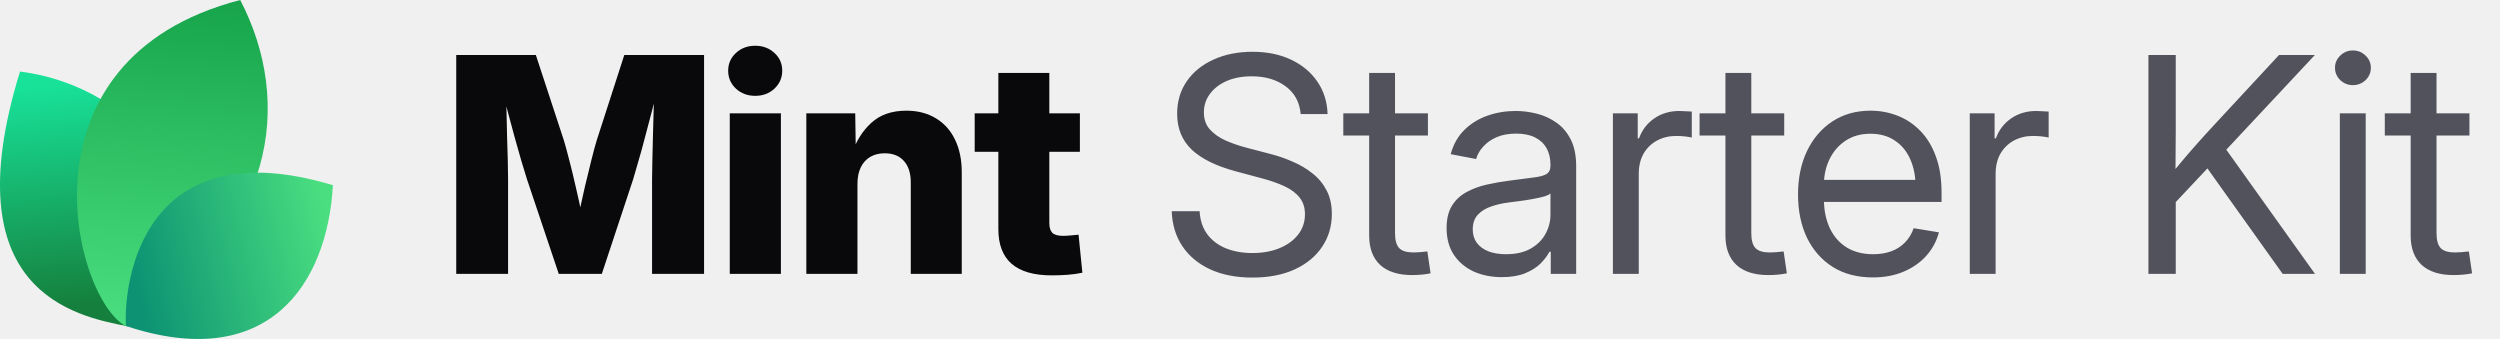
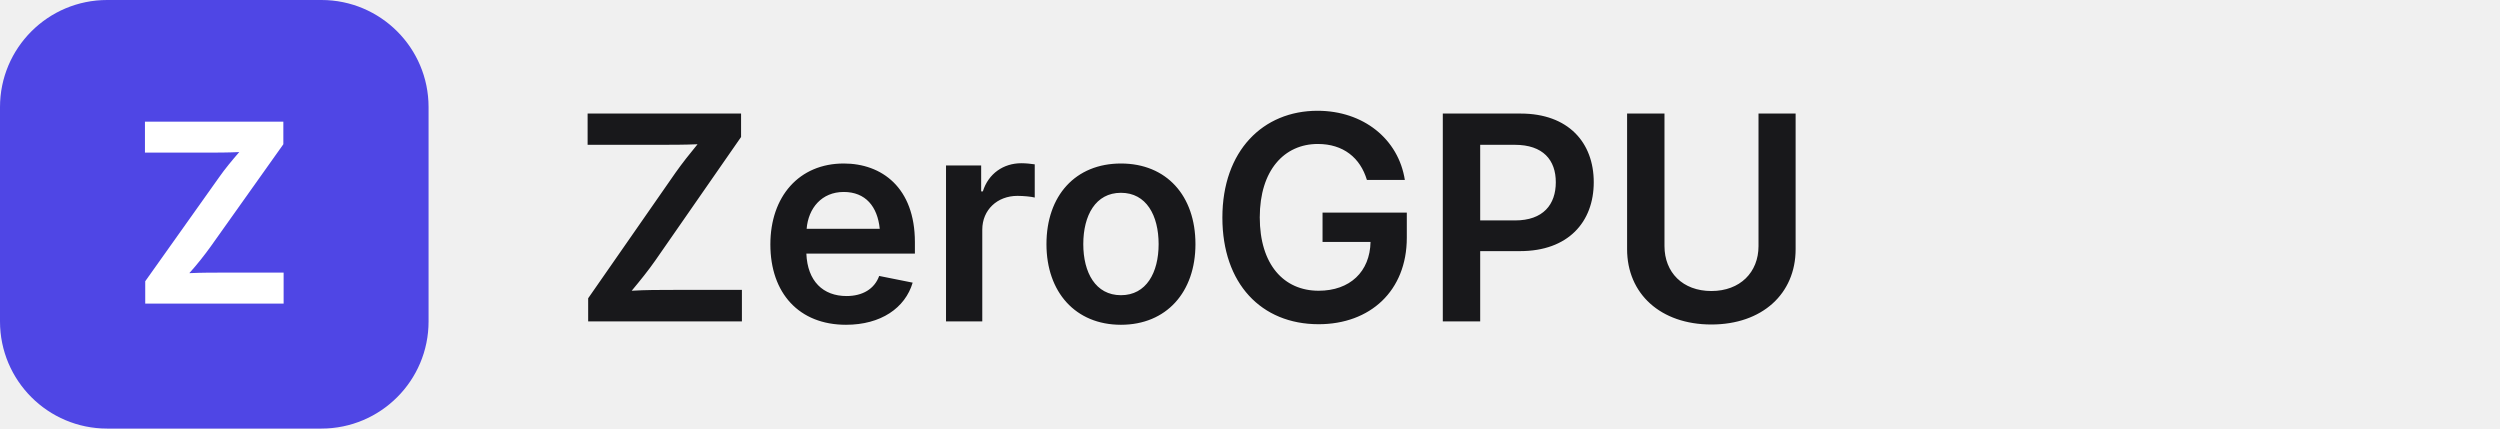
- <svg xmlns="http://www.w3.org/2000/svg" width="177" height="24" viewBox="0 0 177 24" fill="none">
-   <path d="M9.061 23.108C5.268 22.377 -3.391 20.627 1.417 5.064C9.634 6.099 16.973 14.064 9.061 23.108Z" fill="url(#paint0_linear_17557_2020)" />
-   <path d="M8.919 23.094C5.276 21.222 0.784 4.209 17.007 0C20.757 7.193 19.621 16.545 8.919 23.094Z" fill="url(#paint1_linear_17557_2020)" />
-   <path d="M8.914 23.079C8.735 19.882 10.159 9.085 23.57 13.111C23.181 20.123 18.984 26.418 8.914 23.079Z" fill="url(#paint2_linear_17557_2020)" />
-   <path d="M32.301 19.392V3.894H37.938L39.925 9.948C40.036 10.315 40.164 10.787 40.31 11.362C40.462 11.938 40.611 12.552 40.757 13.204C40.91 13.855 41.048 14.483 41.173 15.086C41.305 15.682 41.412 16.192 41.495 16.615H40.695C40.771 16.192 40.871 15.682 40.996 15.086C41.128 14.49 41.267 13.866 41.412 13.214C41.565 12.562 41.714 11.948 41.86 11.373C42.005 10.79 42.133 10.315 42.244 9.948L44.2 3.894H49.848V19.392H46.166V12.704C46.166 12.357 46.173 11.917 46.187 11.383C46.2 10.849 46.214 10.27 46.228 9.646C46.249 9.022 46.266 8.391 46.28 7.753C46.301 7.115 46.311 6.519 46.311 5.964H46.623C46.485 6.561 46.332 7.181 46.166 7.826C45.999 8.471 45.833 9.102 45.666 9.719C45.507 10.336 45.351 10.901 45.198 11.414C45.053 11.928 44.928 12.357 44.824 12.704L42.608 19.392H39.561L37.314 12.704C37.203 12.357 37.072 11.928 36.919 11.414C36.773 10.901 36.614 10.34 36.441 9.729C36.274 9.112 36.104 8.481 35.931 7.836C35.764 7.192 35.608 6.567 35.463 5.964H35.827C35.834 6.512 35.844 7.105 35.858 7.743C35.872 8.374 35.886 9.005 35.9 9.636C35.92 10.26 35.938 10.839 35.952 11.373C35.965 11.907 35.972 12.351 35.972 12.704V19.392H32.301ZM51.668 19.392V8.024H55.288V19.392H51.668ZM53.468 6.786C52.927 6.786 52.473 6.616 52.105 6.276C51.738 5.93 51.554 5.507 51.554 5.007C51.554 4.508 51.738 4.088 52.105 3.749C52.473 3.409 52.927 3.239 53.468 3.239C54.009 3.239 54.463 3.409 54.83 3.749C55.198 4.082 55.382 4.501 55.382 5.007C55.382 5.507 55.198 5.93 54.83 6.276C54.463 6.616 54.009 6.786 53.468 6.786ZM60.708 13.027V19.392H57.088V8.024H60.551L60.593 10.967H60.281C60.593 10.024 61.061 9.268 61.685 8.7C62.309 8.124 63.138 7.836 64.171 7.836C64.975 7.836 65.672 8.017 66.262 8.377C66.851 8.731 67.302 9.234 67.614 9.885C67.933 10.537 68.092 11.307 68.092 12.194V19.392H64.483V12.912C64.483 12.26 64.32 11.754 63.994 11.394C63.675 11.033 63.221 10.853 62.632 10.853C62.25 10.853 61.914 10.936 61.623 11.102C61.332 11.269 61.106 11.515 60.947 11.841C60.787 12.16 60.708 12.555 60.708 13.027ZM76.456 8.024V10.749H69.008V8.024H76.456ZM70.683 5.163H74.292V15.783C74.292 16.102 74.361 16.334 74.5 16.48C74.646 16.625 74.899 16.698 75.259 16.698C75.405 16.698 75.596 16.688 75.831 16.667C76.074 16.646 76.251 16.629 76.362 16.615L76.632 19.309C76.313 19.378 75.963 19.427 75.582 19.455C75.207 19.482 74.836 19.496 74.469 19.496C73.2 19.496 72.25 19.222 71.619 18.674C70.995 18.127 70.683 17.308 70.683 16.22V5.163Z" fill="#09090B" />
-   <path d="M88.667 19.652C87.523 19.652 86.528 19.458 85.682 19.07C84.843 18.681 84.188 18.137 83.716 17.437C83.245 16.736 82.992 15.908 82.957 14.951H84.933C84.968 15.596 85.148 16.14 85.474 16.584C85.8 17.021 86.24 17.354 86.795 17.582C87.35 17.804 87.974 17.915 88.667 17.915C89.388 17.915 90.026 17.801 90.581 17.572C91.143 17.343 91.583 17.024 91.902 16.615C92.228 16.199 92.391 15.717 92.391 15.169C92.391 14.698 92.266 14.306 92.017 13.994C91.767 13.675 91.413 13.408 90.956 13.193C90.498 12.978 89.954 12.787 89.323 12.621L87.502 12.132C86.123 11.765 85.082 11.255 84.382 10.603C83.689 9.944 83.342 9.095 83.342 8.055C83.342 7.174 83.571 6.404 84.028 5.746C84.486 5.087 85.117 4.577 85.921 4.217C86.726 3.849 87.645 3.666 88.678 3.666C89.718 3.666 90.63 3.853 91.413 4.227C92.204 4.602 92.824 5.122 93.275 5.787C93.726 6.446 93.965 7.209 93.993 8.076H92.089C92.013 7.23 91.656 6.574 91.018 6.11C90.387 5.638 89.586 5.403 88.615 5.403C87.95 5.403 87.36 5.513 86.847 5.735C86.341 5.957 85.946 6.262 85.661 6.651C85.377 7.032 85.235 7.469 85.235 7.961C85.235 8.447 85.377 8.849 85.661 9.168C85.946 9.48 86.317 9.74 86.774 9.948C87.232 10.149 87.724 10.319 88.251 10.457L89.884 10.884C90.439 11.023 90.977 11.206 91.496 11.435C92.023 11.657 92.495 11.934 92.911 12.267C93.334 12.593 93.67 12.995 93.92 13.474C94.17 13.945 94.294 14.504 94.294 15.149C94.294 16.015 94.066 16.788 93.608 17.468C93.157 18.148 92.512 18.681 91.673 19.07C90.834 19.458 89.832 19.652 88.667 19.652ZM101.097 8.024V9.594H95.106V8.024H101.097ZM96.937 5.163H98.767V16.521C98.767 17 98.865 17.347 99.059 17.562C99.26 17.77 99.6 17.874 100.078 17.874C100.21 17.874 100.366 17.867 100.546 17.853C100.733 17.832 100.903 17.815 101.056 17.801L101.285 19.351C101.097 19.392 100.886 19.423 100.65 19.444C100.414 19.465 100.189 19.475 99.974 19.475C98.996 19.475 98.244 19.236 97.717 18.758C97.197 18.272 96.937 17.579 96.937 16.677V5.163ZM106.33 19.621C105.595 19.621 104.932 19.489 104.343 19.226C103.754 18.955 103.285 18.564 102.939 18.05C102.592 17.53 102.419 16.896 102.419 16.147C102.419 15.495 102.547 14.965 102.804 14.556C103.06 14.146 103.403 13.828 103.833 13.599C104.263 13.363 104.742 13.186 105.269 13.068C105.796 12.95 106.333 12.857 106.881 12.787C107.574 12.69 108.132 12.617 108.555 12.569C108.978 12.52 109.287 12.441 109.481 12.33C109.675 12.212 109.772 12.014 109.772 11.737V11.654C109.772 11.203 109.679 10.815 109.492 10.489C109.311 10.163 109.041 9.91 108.68 9.729C108.32 9.549 107.872 9.459 107.338 9.459C106.805 9.459 106.34 9.546 105.945 9.719C105.556 9.892 105.241 10.118 104.998 10.395C104.755 10.665 104.593 10.953 104.509 11.258L102.71 10.915C102.897 10.222 103.22 9.65 103.677 9.199C104.135 8.748 104.679 8.412 105.31 8.19C105.941 7.968 106.607 7.857 107.307 7.857C107.8 7.857 108.295 7.92 108.795 8.044C109.301 8.169 109.765 8.381 110.188 8.679C110.611 8.97 110.951 9.369 111.208 9.875C111.464 10.374 111.593 11.005 111.593 11.768V19.392H109.793V17.822H109.7C109.568 18.085 109.363 18.359 109.086 18.643C108.809 18.921 108.444 19.153 107.994 19.34C107.543 19.527 106.988 19.621 106.33 19.621ZM106.621 17.998C107.321 17.998 107.904 17.867 108.368 17.603C108.84 17.333 109.19 16.986 109.419 16.563C109.654 16.133 109.772 15.682 109.772 15.211V13.692C109.703 13.769 109.554 13.841 109.325 13.911C109.096 13.973 108.829 14.032 108.524 14.088C108.226 14.143 107.921 14.192 107.609 14.233C107.304 14.275 107.033 14.309 106.798 14.337C106.354 14.393 105.938 14.49 105.549 14.628C105.168 14.76 104.86 14.954 104.624 15.211C104.388 15.467 104.27 15.811 104.27 16.241C104.27 16.615 104.367 16.934 104.561 17.198C104.762 17.461 105.04 17.662 105.393 17.801C105.747 17.933 106.156 17.998 106.621 17.998ZM114.193 19.392V8.024H115.951V9.792H116.045C116.253 9.209 116.61 8.741 117.116 8.388C117.622 8.034 118.219 7.857 118.905 7.857C119.058 7.857 119.217 7.864 119.384 7.878C119.55 7.885 119.682 7.892 119.779 7.899V9.74C119.716 9.719 119.578 9.695 119.363 9.667C119.155 9.639 118.922 9.625 118.666 9.625C118.174 9.625 117.726 9.733 117.324 9.948C116.922 10.163 116.603 10.471 116.367 10.874C116.138 11.276 116.024 11.758 116.024 12.319V19.392H114.193ZM126.322 8.024V9.594H120.33V8.024H126.322ZM122.161 5.163H123.992V16.521C123.992 17 124.089 17.347 124.283 17.562C124.484 17.77 124.824 17.874 125.302 17.874C125.434 17.874 125.59 17.867 125.77 17.853C125.958 17.832 126.127 17.815 126.28 17.801L126.509 19.351C126.322 19.392 126.11 19.423 125.874 19.444C125.639 19.465 125.413 19.475 125.198 19.475C124.221 19.475 123.468 19.236 122.941 18.758C122.421 18.272 122.161 17.579 122.161 16.677V5.163ZM132.604 19.642C131.502 19.642 130.555 19.396 129.765 18.903C128.974 18.404 128.364 17.714 127.934 16.834C127.511 15.946 127.3 14.927 127.3 13.775C127.3 12.611 127.511 11.584 127.934 10.697C128.364 9.802 128.964 9.102 129.734 8.596C130.51 8.089 131.408 7.836 132.428 7.836C133.1 7.836 133.738 7.954 134.341 8.19C134.952 8.426 135.489 8.783 135.954 9.261C136.425 9.74 136.793 10.343 137.056 11.071C137.327 11.792 137.462 12.645 137.462 13.63V14.296H128.433V12.735H136.463L135.631 13.297C135.631 12.541 135.506 11.876 135.257 11.3C135.007 10.725 134.643 10.277 134.165 9.958C133.686 9.632 133.107 9.469 132.428 9.469C131.748 9.469 131.162 9.632 130.67 9.958C130.177 10.284 129.796 10.725 129.526 11.279C129.262 11.827 129.13 12.441 129.13 13.12V14.046C129.13 14.864 129.273 15.572 129.557 16.168C129.841 16.757 130.243 17.211 130.763 17.53C131.283 17.842 131.901 17.998 132.615 17.998C133.093 17.998 133.523 17.929 133.905 17.79C134.293 17.645 134.619 17.433 134.882 17.156C135.153 16.879 135.354 16.546 135.486 16.157L137.275 16.449C137.108 17.08 136.81 17.634 136.38 18.113C135.95 18.591 135.413 18.966 134.768 19.236C134.123 19.507 133.402 19.642 132.604 19.642ZM139.459 19.392V8.024H141.217V9.792H141.311C141.519 9.209 141.876 8.741 142.382 8.388C142.888 8.034 143.485 7.857 144.171 7.857C144.324 7.857 144.483 7.864 144.649 7.878C144.816 7.885 144.948 7.892 145.045 7.899V9.74C144.982 9.719 144.844 9.695 144.629 9.667C144.421 9.639 144.188 9.625 143.932 9.625C143.439 9.625 142.992 9.733 142.59 9.948C142.188 10.163 141.869 10.471 141.633 10.874C141.404 11.276 141.29 11.758 141.29 12.319V19.392H139.459ZM153.429 14.961V12.715C153.783 12.257 154.136 11.82 154.49 11.404C154.844 10.981 155.204 10.565 155.572 10.156C155.939 9.74 156.314 9.327 156.695 8.918L161.355 3.894H163.893L157.277 10.967H157.184L153.429 14.961ZM152.108 19.392V3.894H154.043V9.241L154.022 12.559L154.043 13.505V19.392H152.108ZM161.615 19.392L155.967 11.477L157.173 9.969L163.903 19.392H161.615ZM165.661 19.392V8.024H167.492V19.392H165.661ZM166.587 6.027C166.24 6.027 165.942 5.909 165.692 5.673C165.443 5.43 165.318 5.139 165.318 4.799C165.318 4.459 165.443 4.172 165.692 3.936C165.942 3.693 166.24 3.572 166.587 3.572C166.934 3.572 167.232 3.693 167.482 3.936C167.731 4.172 167.856 4.459 167.856 4.799C167.856 5.139 167.731 5.43 167.482 5.673C167.232 5.909 166.934 6.027 166.587 6.027ZM174.836 8.024V9.594H168.844V8.024H174.836ZM170.675 5.163H172.506V16.521C172.506 17 172.603 17.347 172.797 17.562C172.998 17.77 173.338 17.874 173.816 17.874C173.948 17.874 174.104 17.867 174.284 17.853C174.472 17.832 174.641 17.815 174.794 17.801L175.023 19.351C174.836 19.392 174.624 19.423 174.388 19.444C174.153 19.465 173.927 19.475 173.712 19.475C172.735 19.475 171.982 19.236 171.455 18.758C170.935 18.272 170.675 17.579 170.675 16.677V5.163Z" fill="#52525C" />
-   <defs>
-     <linearGradient id="paint0_linear_17557_2020" x1="3.776" y1="5.916" x2="5.232" y2="21.559" gradientUnits="userSpaceOnUse">
-       <stop stop-color="#18E299" />
-       <stop offset="1" stop-color="#15803D" />
-     </linearGradient>
-     <linearGradient id="paint1_linear_17557_2020" x1="12.171" y1="-0.718" x2="10.19" y2="22.983" gradientUnits="userSpaceOnUse">
-       <stop stop-color="#16A34A" />
-       <stop offset="1" stop-color="#4ADE80" />
-     </linearGradient>
-     <linearGradient id="paint2_linear_17557_2020" x1="23.133" y1="15.353" x2="9.338" y2="18.52" gradientUnits="userSpaceOnUse">
-       <stop stop-color="#4ADE80" />
-       <stop offset="1" stop-color="#0D9373" />
-     </linearGradient>
-   </defs>
+ <svg xmlns="http://www.w3.org/2000/svg" width="140" height="24" viewBox="0 0 140 24" fill="none">
+   <rect width="24" height="24" rx="6" fill="#4F46E5" />
+   <text x="12" y="17" text-anchor="middle" font-family="system-ui, -apple-system, sans-serif" font-weight="700" font-size="14" fill="white">Z</text>
+   <text x="32" y="18" font-family="system-ui, -apple-system, sans-serif" font-weight="600" font-size="16" fill="#18181B">ZeroGPU</text>
</svg>
